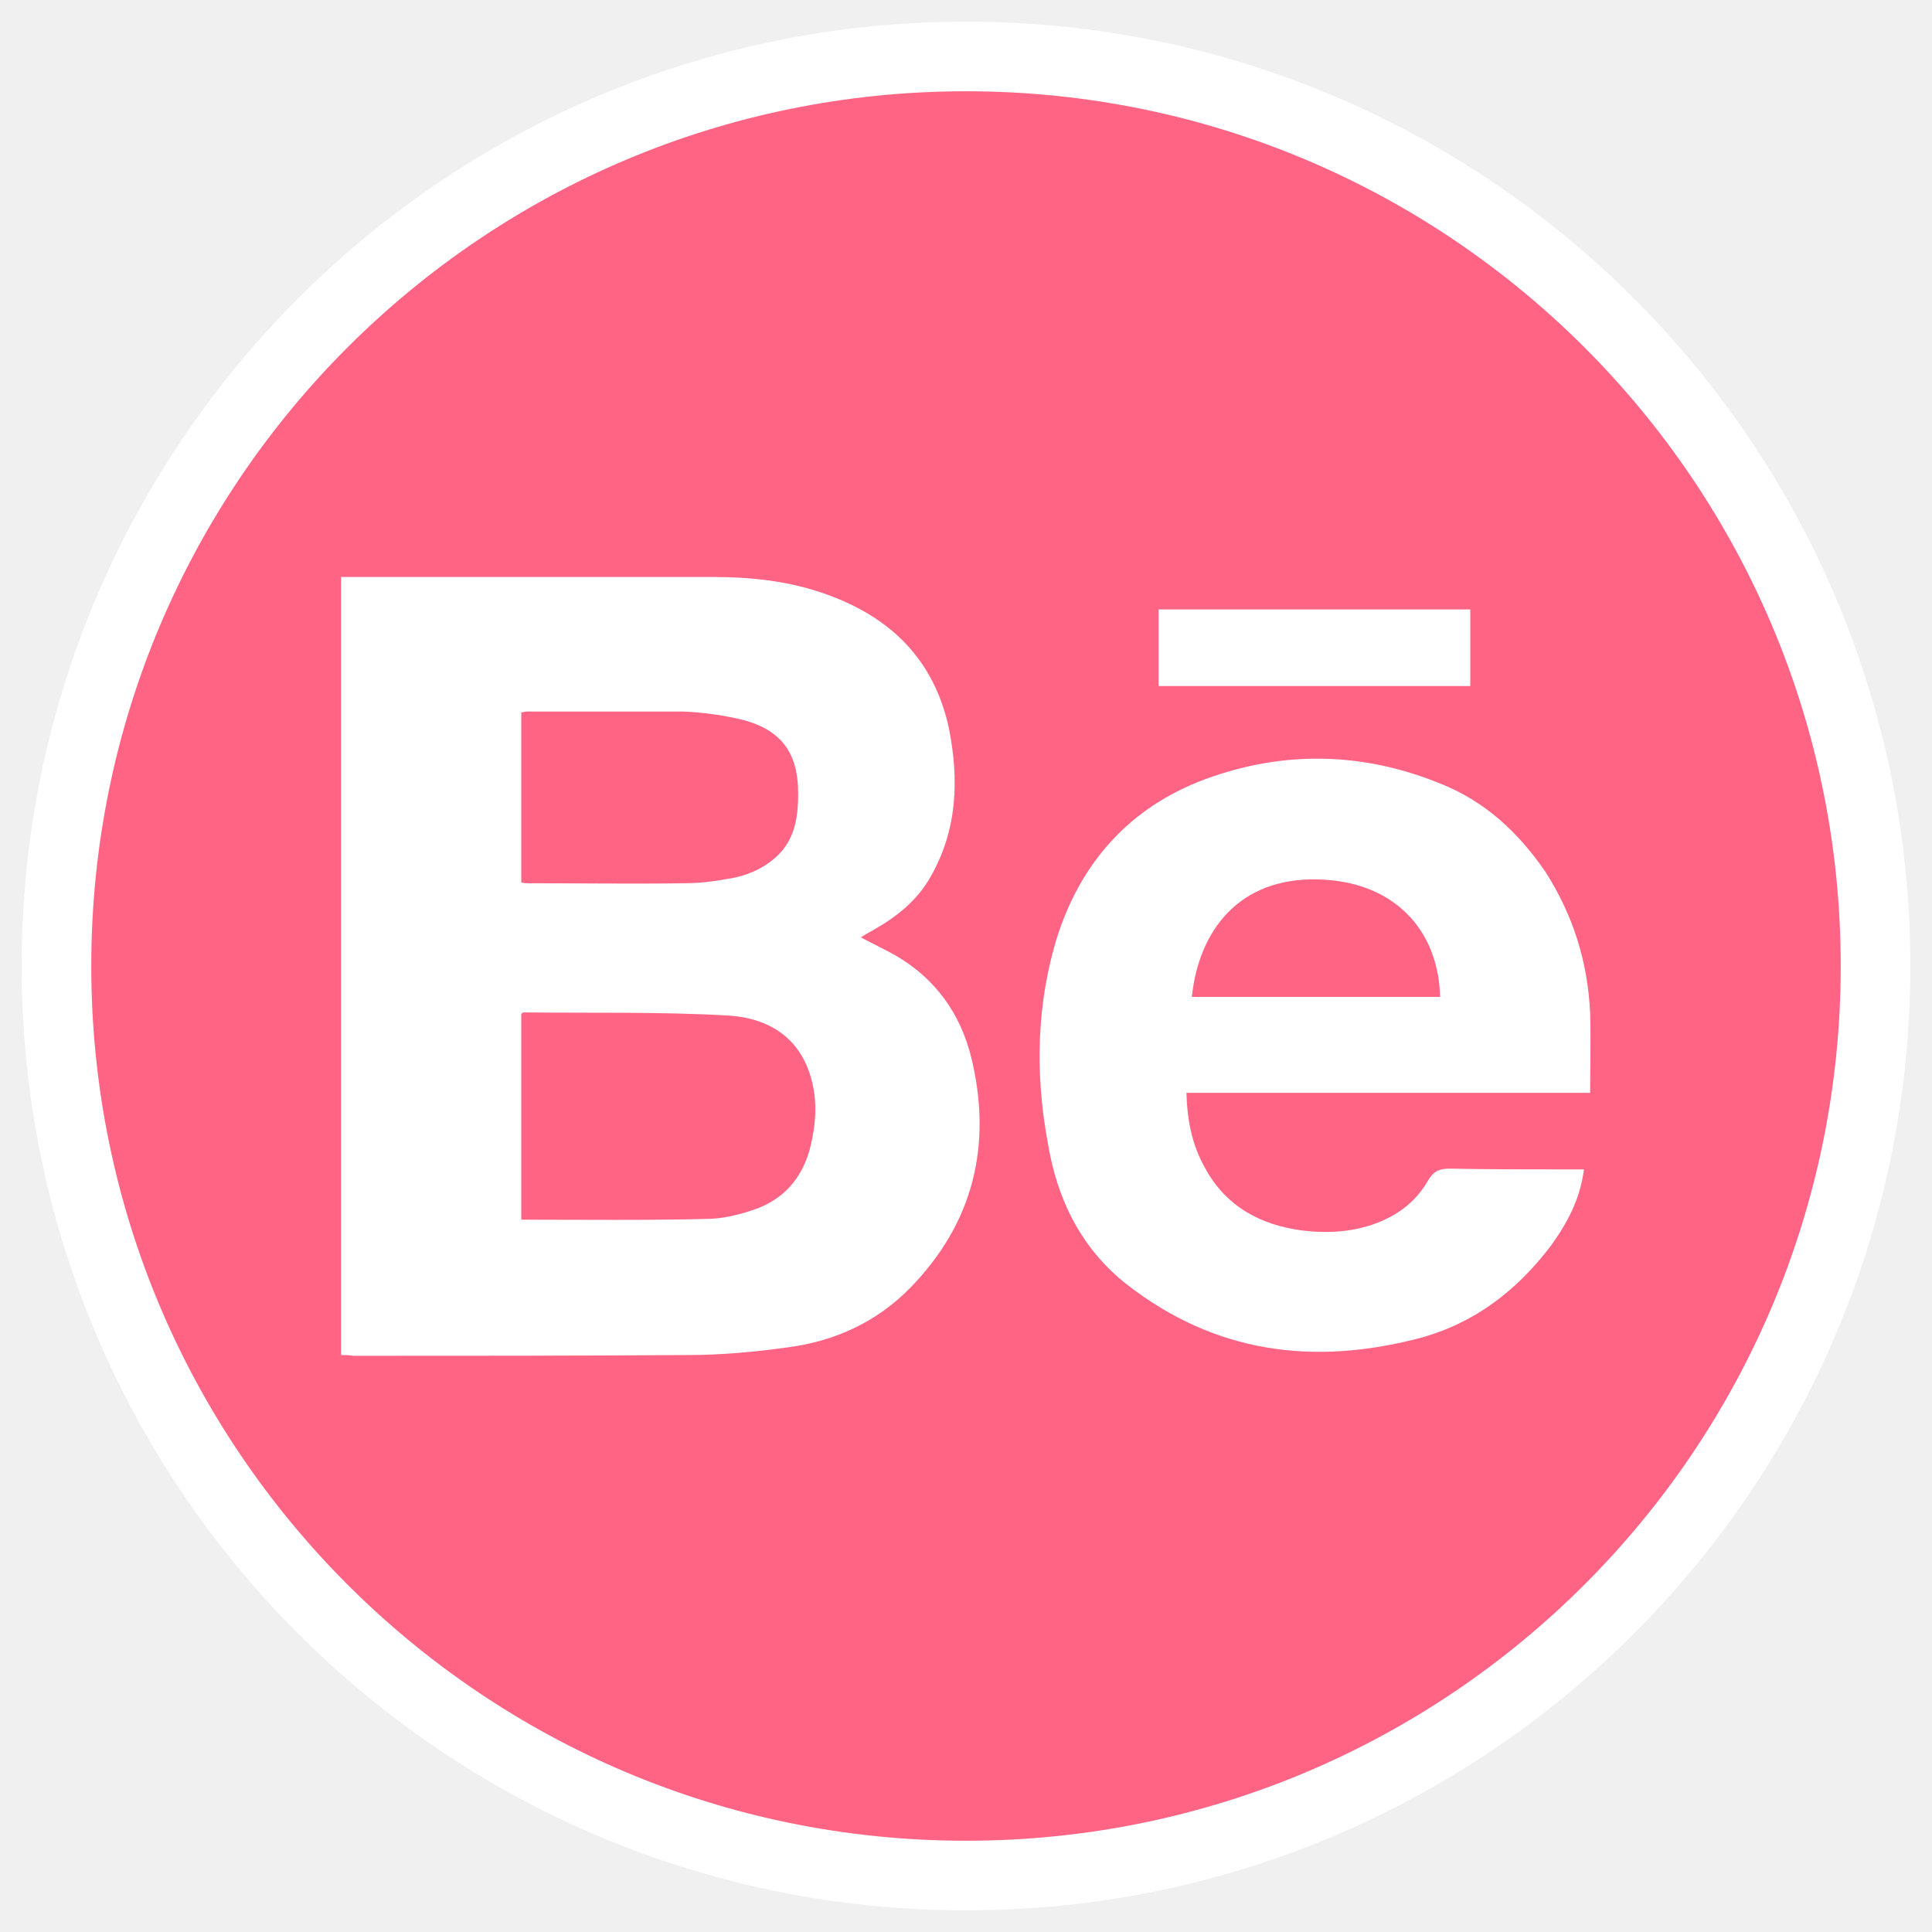
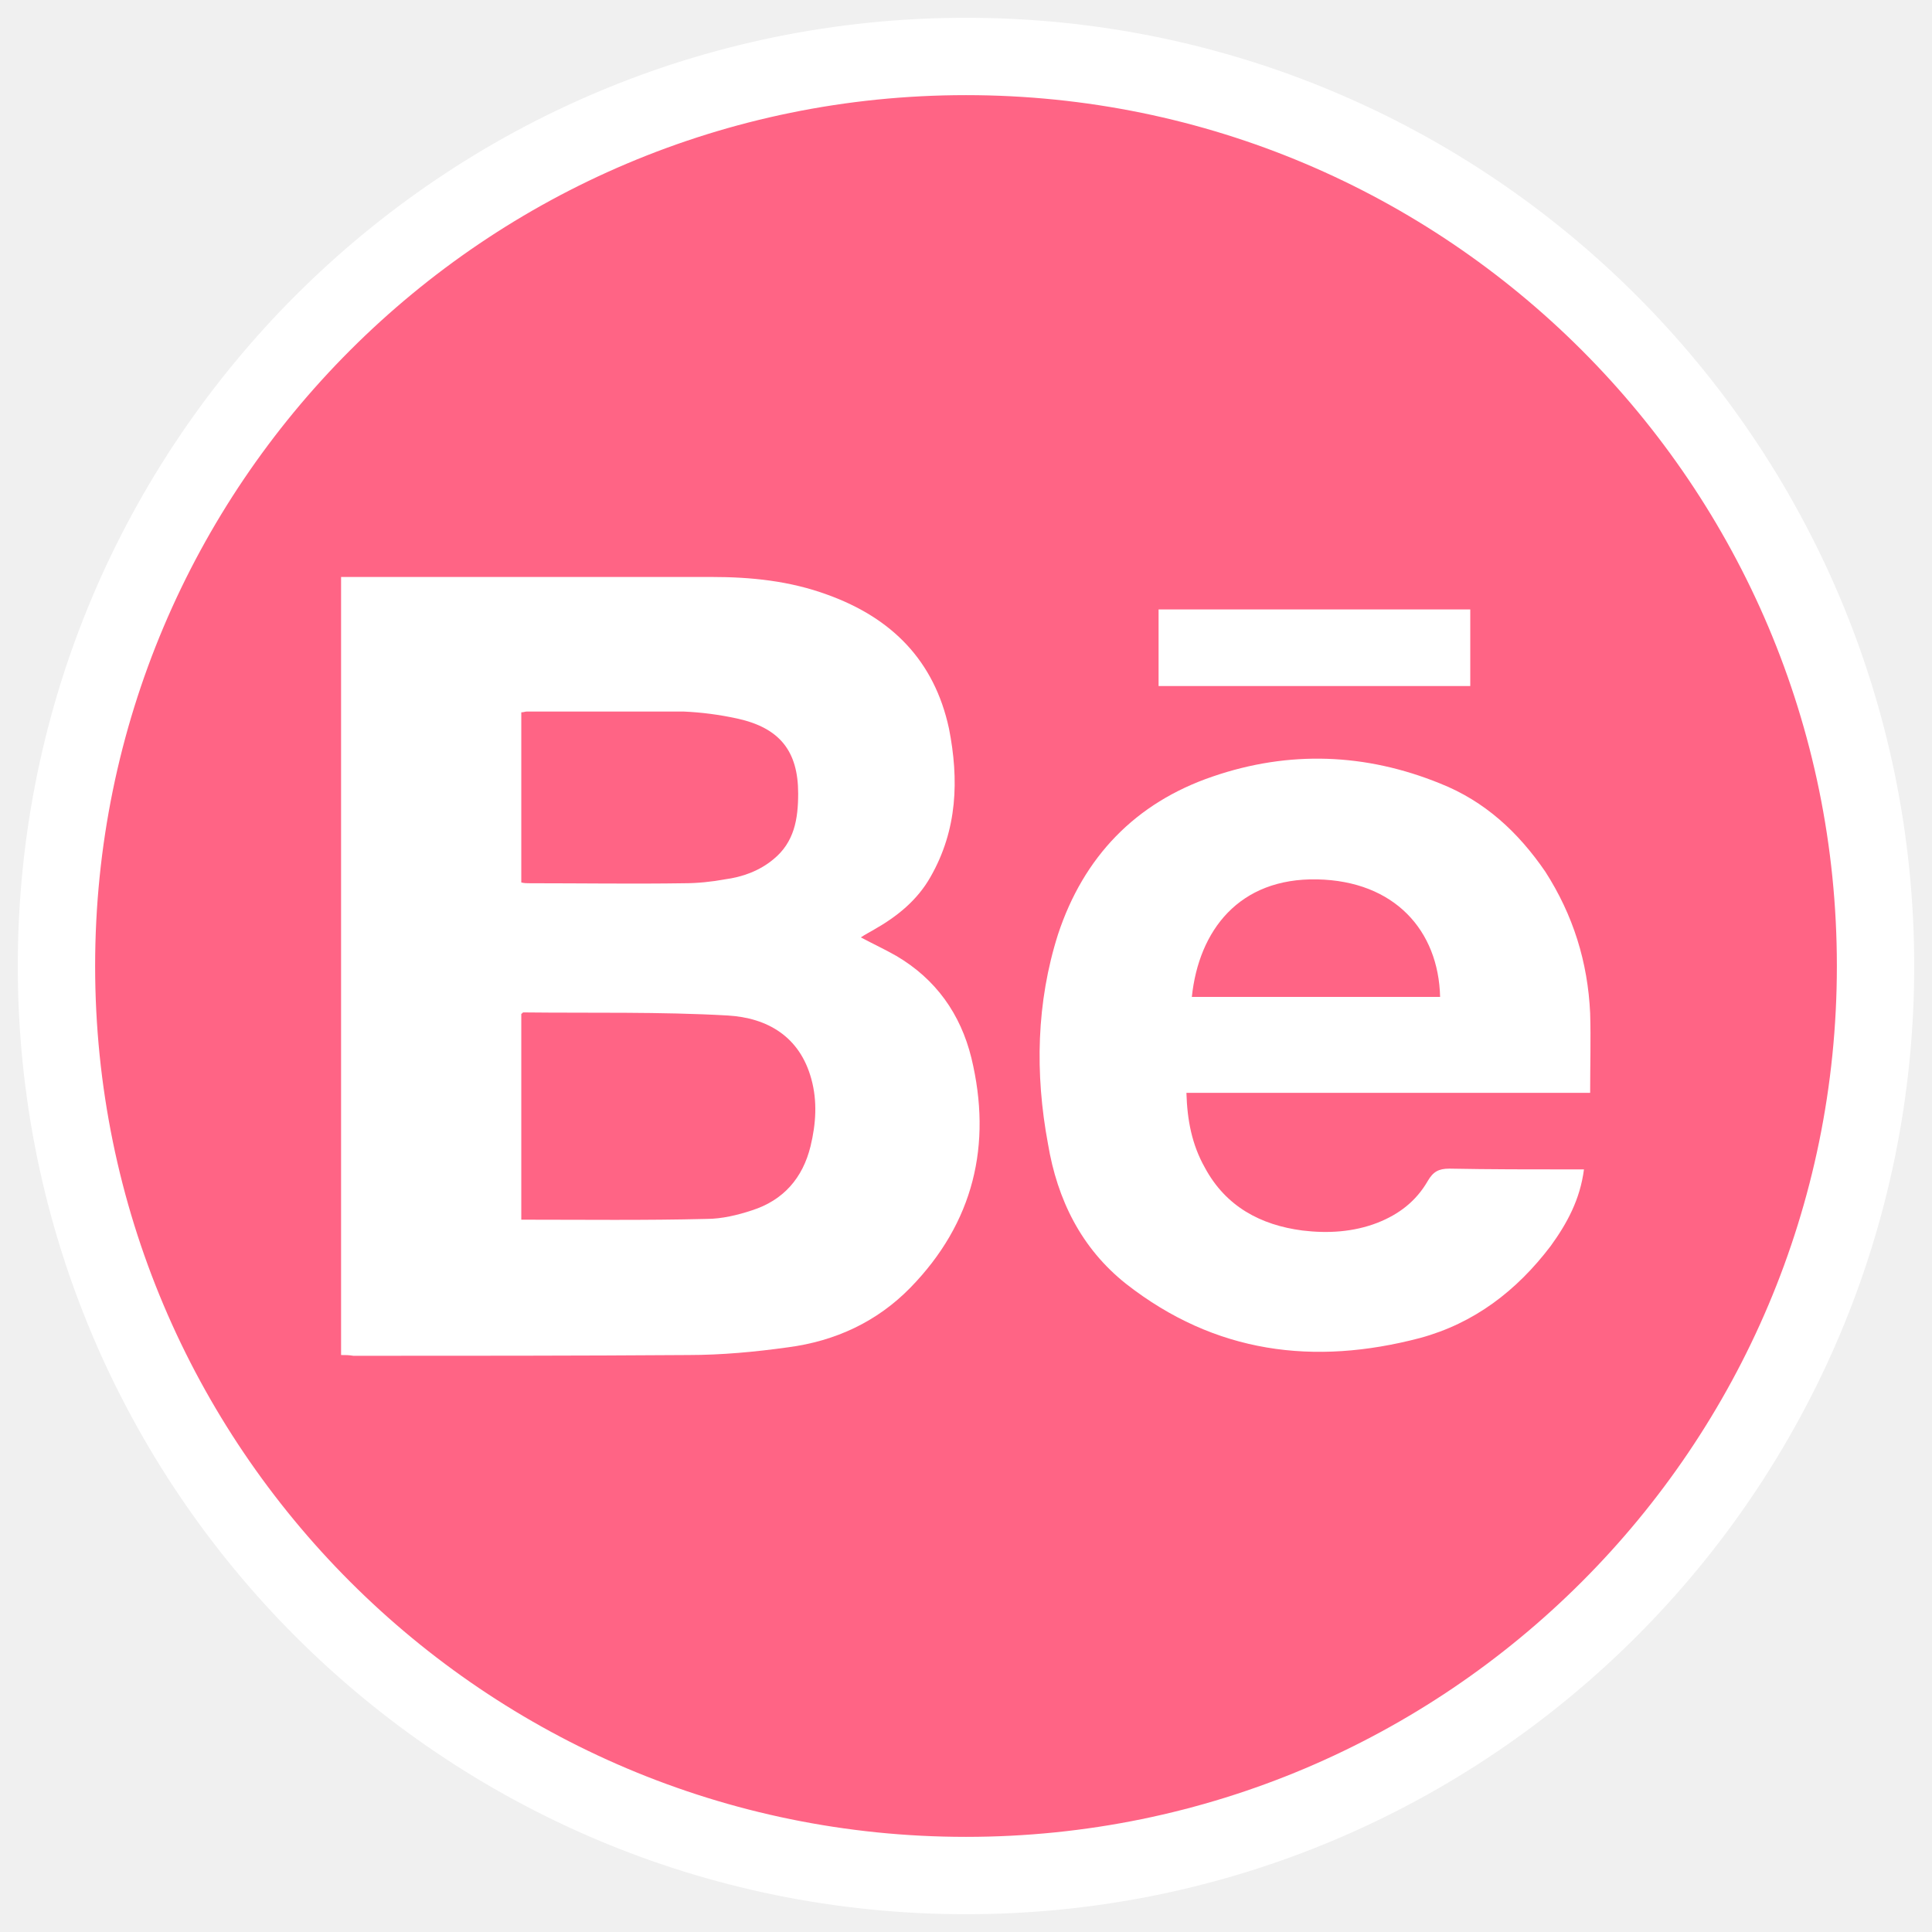
<svg xmlns="http://www.w3.org/2000/svg" version="1.1" id="Layer_1" x="0px" y="0px" viewBox="0 0 249.8 249.8" style="enable-background:new 0 0 249.8 249.8;" xml:space="preserve">
  <style type="text/css">
- 	.st0{fill:#FF6485;stroke:#FFFFFF;stroke-width:9;stroke-miterlimit:10;}
+ 	.st0{fill:#FF6485;stroke:#FFFFFF;stroke-width:10;stroke-miterlimit:10;}
	.st1{fill:#A09F9F;stroke:url(#SVGID_1_);stroke-width:9;stroke-miterlimit:10;}
	.st2{fill:#FFFFFF;}
	.st3{fill:none;stroke:#F16485;stroke-width:5;stroke-miterlimit:10;}
	.st4{fill:#F16485;stroke:#F16485;stroke-width:1.551;stroke-miterlimit:10;}
	.st5{fill:#F16485;stroke:#FFFFFF;stroke-width:6;stroke-miterlimit:10;}
	.st6{fill:#F16485;}
	.st7{fill:none;stroke:#F16485;stroke-width:3;stroke-miterlimit:10;}
</style>
  <g>
    <circle class="st0" cx="124.9" cy="124.9" r="117.6" />
  </g>
  <g>
-     <linearGradient id="SVGID_1_" gradientUnits="userSpaceOnUse" x1="-780.331" y1="139.14" x2="-535.841" y2="139.14" gradientTransform="matrix(-1 0 0 -1 -900.66 323.84)">
+     <linearGradient id="SVGID_1_" gradientUnits="userSpaceOnUse" x1="-1124.331" y1="702.75" x2="-879.841" y2="702.75" gradientTransform="matrix(-1 0 0 1 -1244.66 -518.05)">
      <stop offset="0" style="stop-color:#FFFFFF" />
      <stop offset="0.995" style="stop-color:#F16485" />
    </linearGradient>
    <circle class="st1" cx="-242.7" cy="184.7" r="117.6" />
  </g>
  <path class="st2" d="M-204.4,242.7H-285c-10.9,0-19.9-9-19.9-19.9v-75.7c0-10.9,9-19.9,19.9-19.9h80.2c10.9,0,19.9,9,19.9,19.9v75.7  C-184.9,233.7-193.6,242.7-204.4,242.7z" />
  <line class="st3" x1="-304.5" y1="159.9" x2="-184.9" y2="159.9" />
  <circle class="st4" cx="-244.9" cy="186.9" r="31.9" />
  <circle class="st5" cx="-244.9" cy="186.9" r="22.5" />
  <rect x="-207.4" y="138.1" class="st6" width="14.6" height="14.6" />
  <line class="st7" x1="-291.4" y1="129.5" x2="-291.4" y2="147.1" />
  <line class="st7" x1="-286.1" y1="127.6" x2="-286.1" y2="147.1" />
  <line class="st7" x1="-280.5" y1="127.6" x2="-280.5" y2="147.1" />
  <g>
-     <path class="st2" d="M44.1,175.2c0-33.6,0-67,0-100.6c0.5,0,1,0,1.5,0c15.5,0,31,0,46.4,0c5.1,0,10.1,0.5,15,2.3   c8.3,3,13.8,8.5,15.7,17.3c1.3,6.6,1.1,13.1-2.4,19.2c-1.7,3-4.3,5.1-7.3,6.8c-0.5,0.3-1.1,0.6-1.7,1c1.7,0.9,3.2,1.6,4.6,2.4   c5.1,3,8.3,7.5,9.7,13.2c2.7,11.2,0.3,21.3-7.9,29.7c-4.3,4.4-9.7,6.9-15.8,7.7c-4.3,0.6-8.6,1-12.9,1c-14.4,0.1-28.9,0.1-43.3,0.1   C45.1,175.2,44.7,175.2,44.1,175.2z M67.4,131.1c0,8.9,0,17.7,0,26.6c8.1,0,16,0.1,24-0.1c1.9,0,4-0.5,5.8-1.1   c4.1-1.3,6.6-4.2,7.6-8.3c0.7-2.9,0.9-5.8,0.1-8.7c-1.5-5.5-5.7-7.9-10.8-8.2c-8.8-0.5-17.7-0.3-26.5-0.4   C67.6,131,67.5,131,67.4,131.1z M67.4,114.1c0.4,0.1,0.7,0.1,1.1,0.1c6.7,0,13.4,0.1,20,0c1.7,0,3.6-0.2,5.2-0.5   c2.3-0.3,4.5-1.1,6.3-2.6c2.7-2.2,3.2-5.2,3.2-8.5c0-5.5-2.4-8.5-7.9-9.7c-2.3-0.5-4.6-0.8-6.9-0.9C81.7,92,74.9,92,68.1,92   c-0.2,0-0.4,0.1-0.7,0.1C67.4,99.4,67.4,106.7,67.4,114.1z" />
+     <path class="st2" d="M44.1,175.2c0-33.6,0-67,0-100.6c0.5,0,1,0,1.5,0c15.5,0,31,0,46.4,0c5.1,0,10.1,0.5,15,2.3   c8.3,3,13.8,8.5,15.7,17.3c1.3,6.6,1.1,13.1-2.4,19.2c-1.7,3-4.3,5.1-7.3,6.8c-0.5,0.3-1.1,0.6-1.7,1c1.7,0.9,3.2,1.6,4.6,2.4   c5.1,3,8.3,7.5,9.7,13.2c2.7,11.2,0.3,21.3-7.9,29.7c-4.3,4.4-9.7,6.9-15.8,7.7c-4.3,0.6-8.6,1-12.9,1c-14.4,0.1-28.9,0.1-43.3,0.1   C45.1,175.2,44.7,175.2,44.1,175.2z M67.4,131.1c0,8.9,0,17.7,0,26.6c8.1,0,16,0.1,24-0.1c1.9,0,4-0.5,5.8-1.1   c4.1-1.3,6.6-4.2,7.6-8.3c0.7-2.9,0.9-5.8,0.1-8.7c-1.5-5.5-5.7-7.9-10.8-8.2c-8.8-0.5-17.7-0.3-26.5-0.4   C67.6,131,67.5,131,67.4,131.1z M67.4,114.1c0.4,0.1,0.7,0.1,1.1,0.1c6.7,0,13.4,0.1,20,0c1.7,0,3.6-0.2,5.2-0.5   c2.3-0.3,4.5-1.1,6.3-2.6c2.7-2.2,3.2-5.2,3.2-8.5c0-5.5-2.4-8.5-7.9-9.7c-2.3-0.5-4.6-0.8-6.9-0.9c-6.7,0-13.5,0-20.3,0   c-0.2,0-0.4,0.1-0.7,0.1C67.4,99.4,67.4,106.7,67.4,114.1z" />
    <path class="st2" d="M205.6,141.3c-17.3,0-34.6,0-52.2,0c0.1,3.5,0.7,6.7,2.4,9.7c2.7,5,7.2,7.4,12.6,8.1c3.3,0.4,6.6,0.2,9.7-1   c2.8-1.1,5-2.8,6.5-5.4c0.7-1.2,1.4-1.6,2.8-1.6c5.2,0.1,10.6,0.1,15.8,0.1c0.5,0,1,0,1.6,0c-0.5,3.9-2.2,7-4.3,9.9   c-4.4,5.8-9.9,10-16.9,11.9c-13.7,3.6-26.5,2-38-7c-5.8-4.6-8.9-10.9-10.1-18.1c-1.7-9.1-1.5-18.3,1.3-27.1c3.3-10,10-17,20-20.4   c9.9-3.4,19.8-3,29.4,0.9c5.8,2.3,10.1,6.3,13.6,11.4c3.6,5.6,5.5,11.7,5.8,18.3C205.7,134.3,205.6,137.7,205.6,141.3z    M186.2,128.9c-0.2-8.6-5.9-15-15.9-15.2c-10.1-0.2-15.3,6.6-16.2,15.2C164.8,128.9,175.4,128.9,186.2,128.9z" />
    <path class="st2" d="M190.1,88.7c-13.5,0-26.9,0-40.3,0c0-3.3,0-6.6,0-9.9c13.4,0,26.8,0,40.3,0C190.1,82.1,190.1,85.4,190.1,88.7z   " />
  </g>
</svg>
